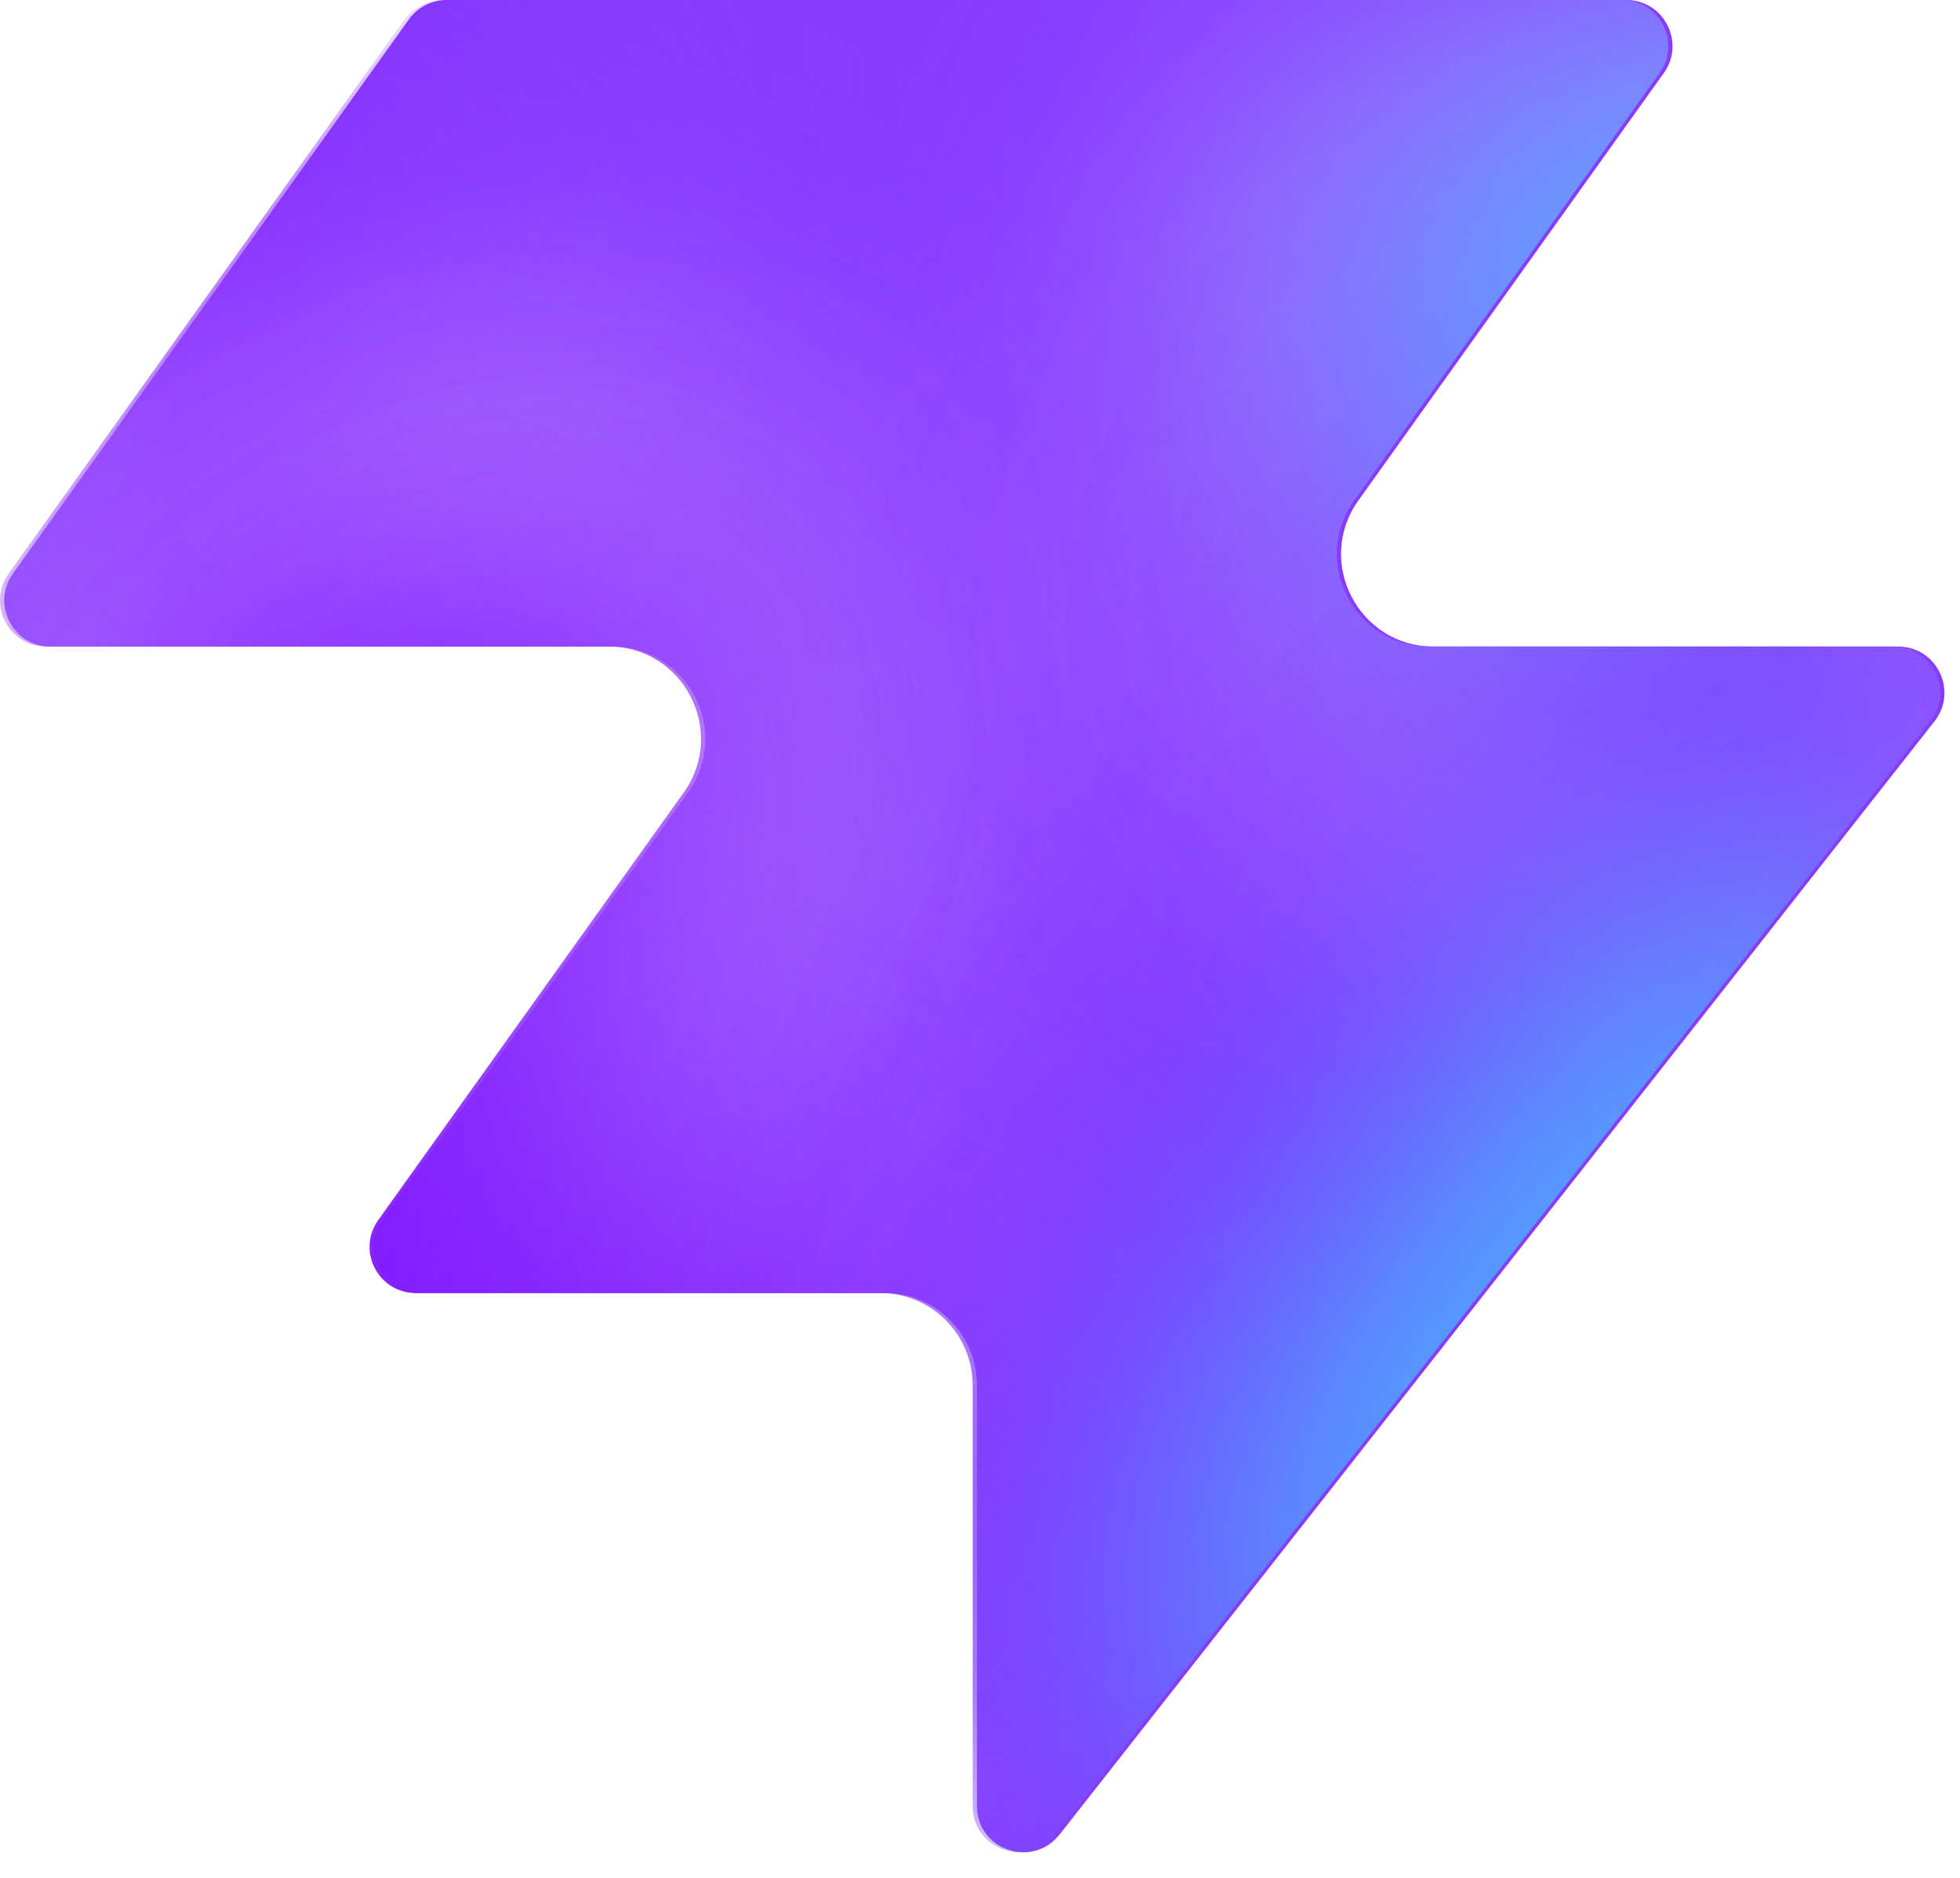
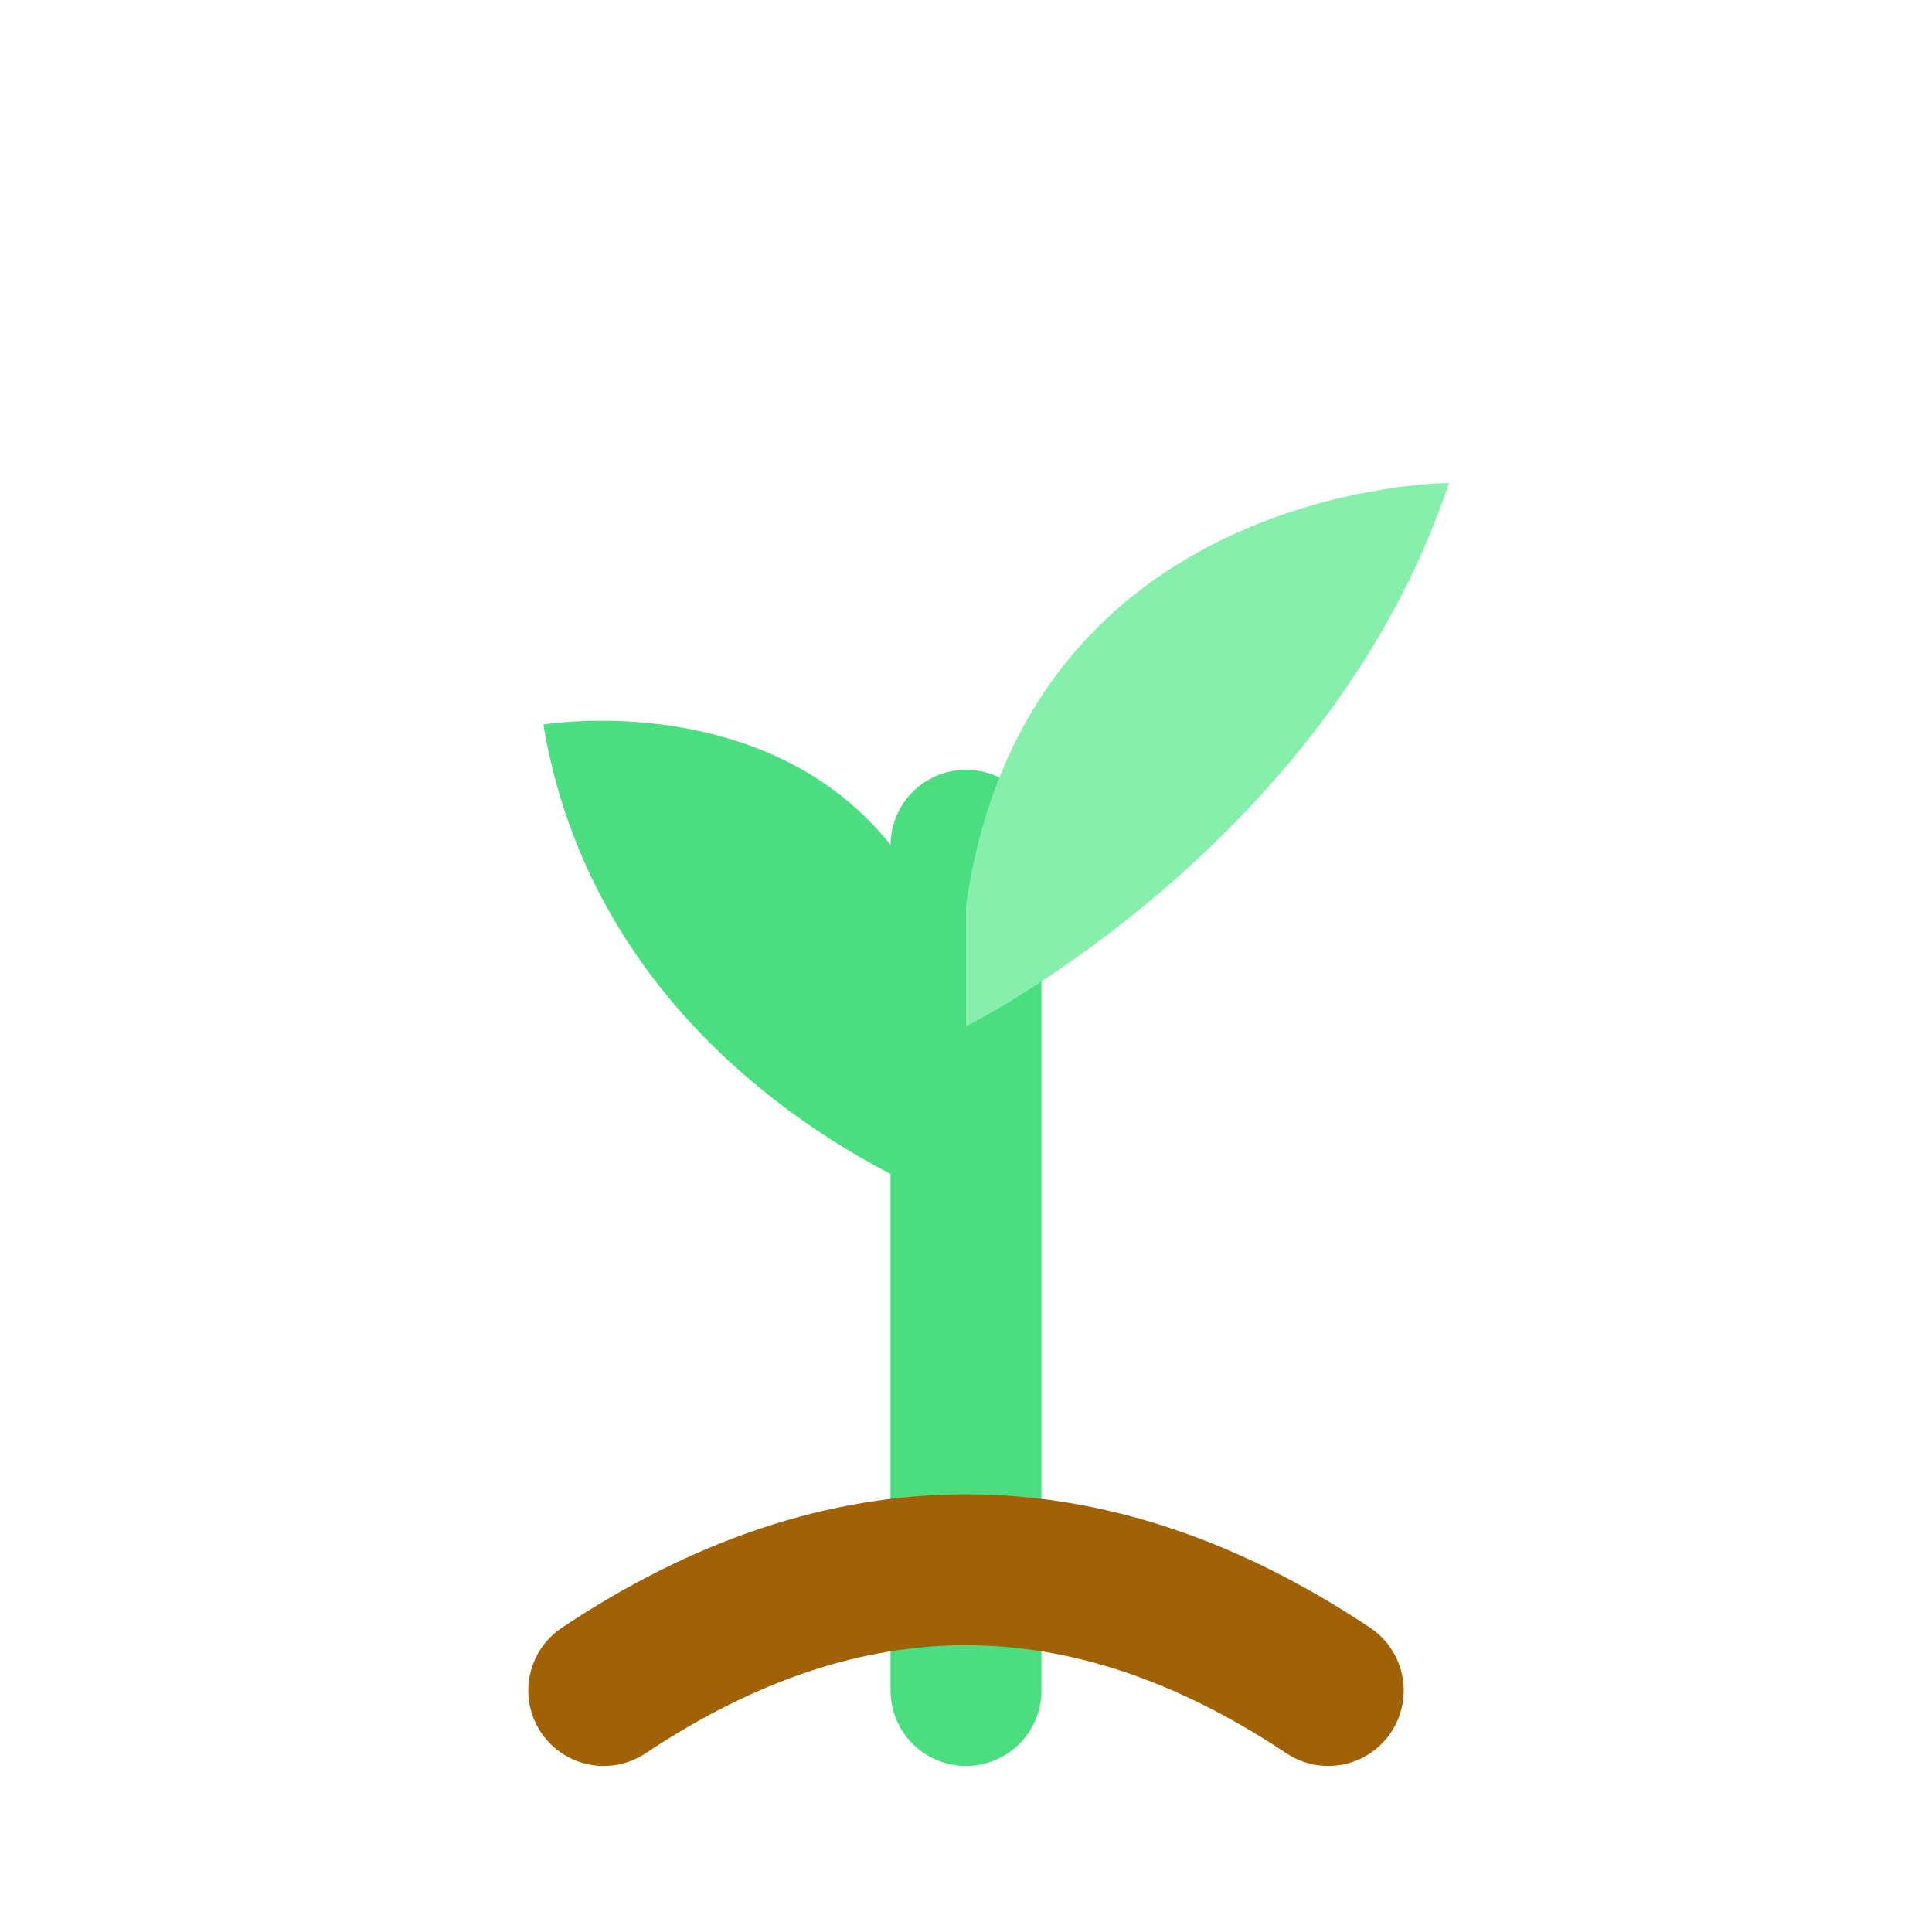
- <svg xmlns="http://www.w3.org/2000/svg" width="48" height="46" fill="none" viewBox="0 0 48 46">
-   <path fill="#863bff" d="M25.946 44.938c-.664.845-2.021.375-2.021-.698V33.937a2.26 2.26 0 0 0-2.262-2.262H10.287c-.92 0-1.456-1.04-.92-1.788l7.48-10.471c1.07-1.497 0-3.578-1.842-3.578H1.237c-.92 0-1.456-1.04-.92-1.788L10.013.474c.214-.297.556-.474.92-.474h28.894c.92 0 1.456 1.04.92 1.788l-7.48 10.471c-1.07 1.498 0 3.579 1.842 3.579h11.377c.943 0 1.473 1.088.89 1.83L25.947 44.94z" style="fill:#863bff;fill:color(display-p3 .525 .23 1);fill-opacity:1" />
-   <mask id="a" width="48" height="46" x="0" y="0" maskUnits="userSpaceOnUse" style="mask-type:alpha">
-     <path fill="#000" d="M25.842 44.938c-.664.844-2.021.375-2.021-.698V33.937a2.26 2.26 0 0 0-2.262-2.262H10.183c-.92 0-1.456-1.04-.92-1.788l7.48-10.471c1.07-1.498 0-3.579-1.842-3.579H1.133c-.92 0-1.456-1.04-.92-1.787L9.91.473c.214-.297.556-.474.92-.474h28.894c.92 0 1.456 1.04.92 1.788l-7.48 10.471c-1.07 1.498 0 3.578 1.842 3.578h11.377c.943 0 1.473 1.088.89 1.832L25.843 44.94z" style="fill:#000;fill-opacity:1" />
-   </mask>
-   <g mask="url(#a)">
-     <g filter="url(#b)">
-       <ellipse cx="5.508" cy="14.704" fill="#ede6ff" rx="5.508" ry="14.704" style="fill:#ede6ff;fill:color(display-p3 .927 .903 1);fill-opacity:1" transform="matrix(.00324 1 1 -.00324 -4.47 31.516)" />
-     </g>
-     <g filter="url(#c)">
-       <ellipse cx="10.399" cy="29.851" fill="#ede6ff" rx="10.399" ry="29.851" style="fill:#ede6ff;fill:color(display-p3 .927 .903 1);fill-opacity:1" transform="matrix(.00324 1 1 -.00324 -39.328 7.883)" />
-     </g>
-     <g filter="url(#d)">
-       <ellipse cx="5.508" cy="30.487" fill="#7e14ff" rx="5.508" ry="30.487" style="fill:#7e14ff;fill:color(display-p3 .492 .077 1);fill-opacity:1" transform="rotate(89.814 -25.913 -14.639)scale(1 -1)" />
-     </g>
-     <g filter="url(#e)">
-       <ellipse cx="5.508" cy="30.599" fill="#7e14ff" rx="5.508" ry="30.599" style="fill:#7e14ff;fill:color(display-p3 .492 .077 1);fill-opacity:1" transform="rotate(89.814 -32.644 -3.334)scale(1 -1)" />
-     </g>
-     <g filter="url(#f)">
-       <ellipse cx="5.508" cy="30.599" fill="#7e14ff" rx="5.508" ry="30.599" style="fill:#7e14ff;fill:color(display-p3 .492 .077 1);fill-opacity:1" transform="matrix(.00324 1 1 -.00324 -34.34 30.47)" />
-     </g>
-     <g filter="url(#g)">
-       <ellipse cx="14.072" cy="22.078" fill="#ede6ff" rx="14.072" ry="22.078" style="fill:#ede6ff;fill:color(display-p3 .927 .903 1);fill-opacity:1" transform="rotate(93.35 24.506 48.493)scale(-1 1)" />
-     </g>
-     <g filter="url(#h)">
-       <ellipse cx="3.47" cy="21.501" fill="#7e14ff" rx="3.47" ry="21.501" style="fill:#7e14ff;fill:color(display-p3 .492 .077 1);fill-opacity:1" transform="rotate(89.009 28.708 47.59)scale(-1 1)" />
-     </g>
-     <g filter="url(#i)">
-       <ellipse cx="3.47" cy="21.501" fill="#7e14ff" rx="3.47" ry="21.501" style="fill:#7e14ff;fill:color(display-p3 .492 .077 1);fill-opacity:1" transform="rotate(89.009 28.708 47.59)scale(-1 1)" />
-     </g>
-     <g filter="url(#j)">
-       <ellipse cx=".387" cy="8.972" fill="#7e14ff" rx="4.407" ry="29.108" style="fill:#7e14ff;fill:color(display-p3 .492 .077 1);fill-opacity:1" transform="rotate(39.51 .387 8.972)" />
-     </g>
-     <g filter="url(#k)">
-       <ellipse cx="47.523" cy="-6.092" fill="#7e14ff" rx="4.407" ry="29.108" style="fill:#7e14ff;fill:color(display-p3 .492 .077 1);fill-opacity:1" transform="rotate(37.892 47.523 -6.092)" />
-     </g>
-     <g filter="url(#l)">
-       <ellipse cx="41.412" cy="6.333" fill="#47bfff" rx="5.971" ry="9.665" style="fill:#47bfff;fill:color(display-p3 .28 .748 1);fill-opacity:1" transform="rotate(37.892 41.412 6.333)" />
-     </g>
-     <g filter="url(#m)">
-       <ellipse cx="-1.879" cy="38.332" fill="#7e14ff" rx="4.407" ry="29.108" style="fill:#7e14ff;fill:color(display-p3 .492 .077 1);fill-opacity:1" transform="rotate(37.892 -1.88 38.332)" />
-     </g>
-     <g filter="url(#n)">
-       <ellipse cx="-1.879" cy="38.332" fill="#7e14ff" rx="4.407" ry="29.108" style="fill:#7e14ff;fill:color(display-p3 .492 .077 1);fill-opacity:1" transform="rotate(37.892 -1.88 38.332)" />
-     </g>
-     <g filter="url(#o)">
-       <ellipse cx="35.651" cy="29.907" fill="#7e14ff" rx="4.407" ry="29.108" style="fill:#7e14ff;fill:color(display-p3 .492 .077 1);fill-opacity:1" transform="rotate(37.892 35.651 29.907)" />
-     </g>
-     <g filter="url(#p)">
-       <ellipse cx="38.418" cy="32.4" fill="#47bfff" rx="5.971" ry="15.297" style="fill:#47bfff;fill:color(display-p3 .28 .748 1);fill-opacity:1" transform="rotate(37.892 38.418 32.4)" />
-     </g>
-   </g>
-   <defs>
-     <filter id="b" width="60.045" height="41.654" x="-19.77" y="16.149" color-interpolation-filters="sRGB" filterUnits="userSpaceOnUse">
-       <feFlood flood-opacity="0" result="BackgroundImageFix" />
-       <feBlend in="SourceGraphic" in2="BackgroundImageFix" result="shape" />
-       <feGaussianBlur result="effect1_foregroundBlur_2002_17158" stdDeviation="7.659" />
-     </filter>
-     <filter id="c" width="90.34" height="51.437" x="-54.613" y="-7.533" color-interpolation-filters="sRGB" filterUnits="userSpaceOnUse">
-       <feFlood flood-opacity="0" result="BackgroundImageFix" />
-       <feBlend in="SourceGraphic" in2="BackgroundImageFix" result="shape" />
-       <feGaussianBlur result="effect1_foregroundBlur_2002_17158" stdDeviation="7.659" />
-     </filter>
-     <filter id="d" width="79.355" height="29.4" x="-49.64" y="2.03" color-interpolation-filters="sRGB" filterUnits="userSpaceOnUse">
-       <feFlood flood-opacity="0" result="BackgroundImageFix" />
-       <feBlend in="SourceGraphic" in2="BackgroundImageFix" result="shape" />
-       <feGaussianBlur result="effect1_foregroundBlur_2002_17158" stdDeviation="4.596" />
-     </filter>
-     <filter id="e" width="79.579" height="29.4" x="-45.045" y="20.029" color-interpolation-filters="sRGB" filterUnits="userSpaceOnUse">
-       <feFlood flood-opacity="0" result="BackgroundImageFix" />
-       <feBlend in="SourceGraphic" in2="BackgroundImageFix" result="shape" />
-       <feGaussianBlur result="effect1_foregroundBlur_2002_17158" stdDeviation="4.596" />
-     </filter>
-     <filter id="f" width="79.579" height="29.4" x="-43.513" y="21.178" color-interpolation-filters="sRGB" filterUnits="userSpaceOnUse">
-       <feFlood flood-opacity="0" result="BackgroundImageFix" />
-       <feBlend in="SourceGraphic" in2="BackgroundImageFix" result="shape" />
-       <feGaussianBlur result="effect1_foregroundBlur_2002_17158" stdDeviation="4.596" />
-     </filter>
-     <filter id="g" width="74.749" height="58.852" x="15.756" y="-17.901" color-interpolation-filters="sRGB" filterUnits="userSpaceOnUse">
-       <feFlood flood-opacity="0" result="BackgroundImageFix" />
-       <feBlend in="SourceGraphic" in2="BackgroundImageFix" result="shape" />
-       <feGaussianBlur result="effect1_foregroundBlur_2002_17158" stdDeviation="7.659" />
-     </filter>
-     <filter id="h" width="61.377" height="25.362" x="23.548" y="2.284" color-interpolation-filters="sRGB" filterUnits="userSpaceOnUse">
-       <feFlood flood-opacity="0" result="BackgroundImageFix" />
-       <feBlend in="SourceGraphic" in2="BackgroundImageFix" result="shape" />
-       <feGaussianBlur result="effect1_foregroundBlur_2002_17158" stdDeviation="4.596" />
-     </filter>
-     <filter id="i" width="61.377" height="25.362" x="23.548" y="2.284" color-interpolation-filters="sRGB" filterUnits="userSpaceOnUse">
-       <feFlood flood-opacity="0" result="BackgroundImageFix" />
-       <feBlend in="SourceGraphic" in2="BackgroundImageFix" result="shape" />
-       <feGaussianBlur result="effect1_foregroundBlur_2002_17158" stdDeviation="4.596" />
-     </filter>
-     <filter id="j" width="56.045" height="63.649" x="-27.636" y="-22.853" color-interpolation-filters="sRGB" filterUnits="userSpaceOnUse">
-       <feFlood flood-opacity="0" result="BackgroundImageFix" />
-       <feBlend in="SourceGraphic" in2="BackgroundImageFix" result="shape" />
-       <feGaussianBlur result="effect1_foregroundBlur_2002_17158" stdDeviation="4.596" />
-     </filter>
-     <filter id="k" width="54.814" height="64.646" x="20.116" y="-38.415" color-interpolation-filters="sRGB" filterUnits="userSpaceOnUse">
-       <feFlood flood-opacity="0" result="BackgroundImageFix" />
-       <feBlend in="SourceGraphic" in2="BackgroundImageFix" result="shape" />
-       <feGaussianBlur result="effect1_foregroundBlur_2002_17158" stdDeviation="4.596" />
-     </filter>
-     <filter id="l" width="33.541" height="35.313" x="24.641" y="-11.323" color-interpolation-filters="sRGB" filterUnits="userSpaceOnUse">
-       <feFlood flood-opacity="0" result="BackgroundImageFix" />
-       <feBlend in="SourceGraphic" in2="BackgroundImageFix" result="shape" />
-       <feGaussianBlur result="effect1_foregroundBlur_2002_17158" stdDeviation="4.596" />
-     </filter>
-     <filter id="m" width="54.814" height="64.646" x="-29.286" y="6.009" color-interpolation-filters="sRGB" filterUnits="userSpaceOnUse">
-       <feFlood flood-opacity="0" result="BackgroundImageFix" />
-       <feBlend in="SourceGraphic" in2="BackgroundImageFix" result="shape" />
-       <feGaussianBlur result="effect1_foregroundBlur_2002_17158" stdDeviation="4.596" />
-     </filter>
-     <filter id="n" width="54.814" height="64.646" x="-29.286" y="6.009" color-interpolation-filters="sRGB" filterUnits="userSpaceOnUse">
-       <feFlood flood-opacity="0" result="BackgroundImageFix" />
-       <feBlend in="SourceGraphic" in2="BackgroundImageFix" result="shape" />
-       <feGaussianBlur result="effect1_foregroundBlur_2002_17158" stdDeviation="4.596" />
-     </filter>
-     <filter id="o" width="54.814" height="64.646" x="8.244" y="-2.416" color-interpolation-filters="sRGB" filterUnits="userSpaceOnUse">
-       <feFlood flood-opacity="0" result="BackgroundImageFix" />
-       <feBlend in="SourceGraphic" in2="BackgroundImageFix" result="shape" />
-       <feGaussianBlur result="effect1_foregroundBlur_2002_17158" stdDeviation="4.596" />
-     </filter>
-     <filter id="p" width="39.409" height="43.623" x="18.713" y="10.588" color-interpolation-filters="sRGB" filterUnits="userSpaceOnUse">
-       <feFlood flood-opacity="0" result="BackgroundImageFix" />
-       <feBlend in="SourceGraphic" in2="BackgroundImageFix" result="shape" />
-       <feGaussianBlur result="effect1_foregroundBlur_2002_17158" stdDeviation="4.596" />
-     </filter>
-   </defs>
+ <svg xmlns="http://www.w3.org/2000/svg" viewBox="0 0 32 32" fill="none">
+   <path d="M16 28 L16 14" stroke="#4ade80" stroke-width="2.5" stroke-linecap="round" />
+   <path d="M16 20 C16 20 10 18 9 12 C9 12 15 11 16 17" fill="#4ade80" />
+   <path d="M16 17 C16 17 22 14 24 8 C24 8 17 8 16 15" fill="#86efac" />
+   <path d="M10 28 Q16 24 22 28" stroke="#a16207" stroke-width="2.5" stroke-linecap="round" fill="none" />
</svg>
